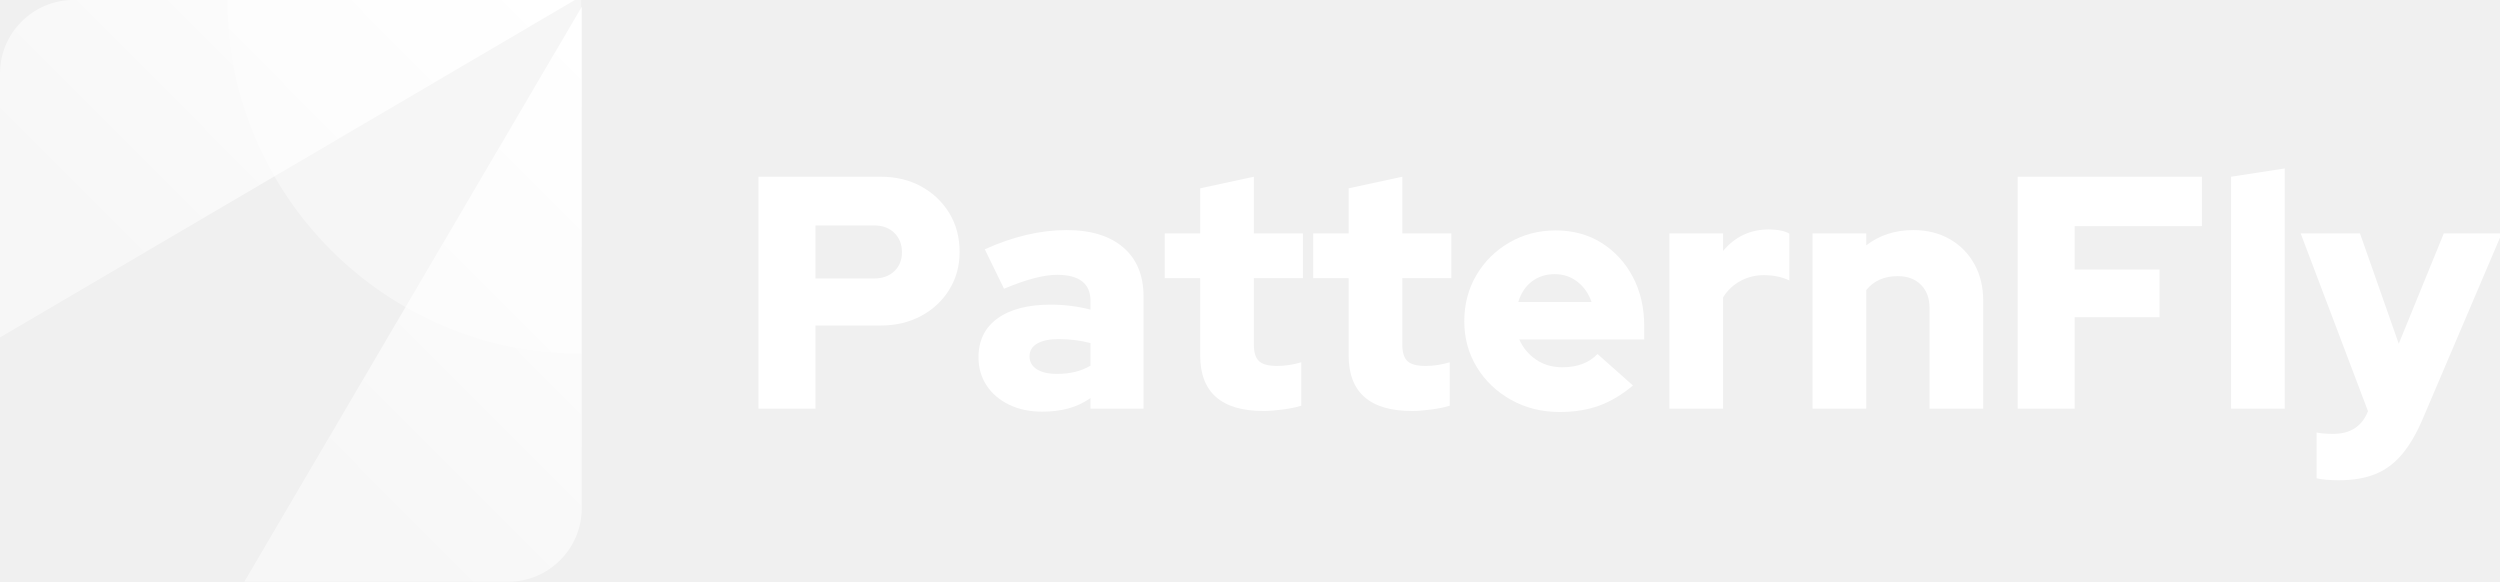
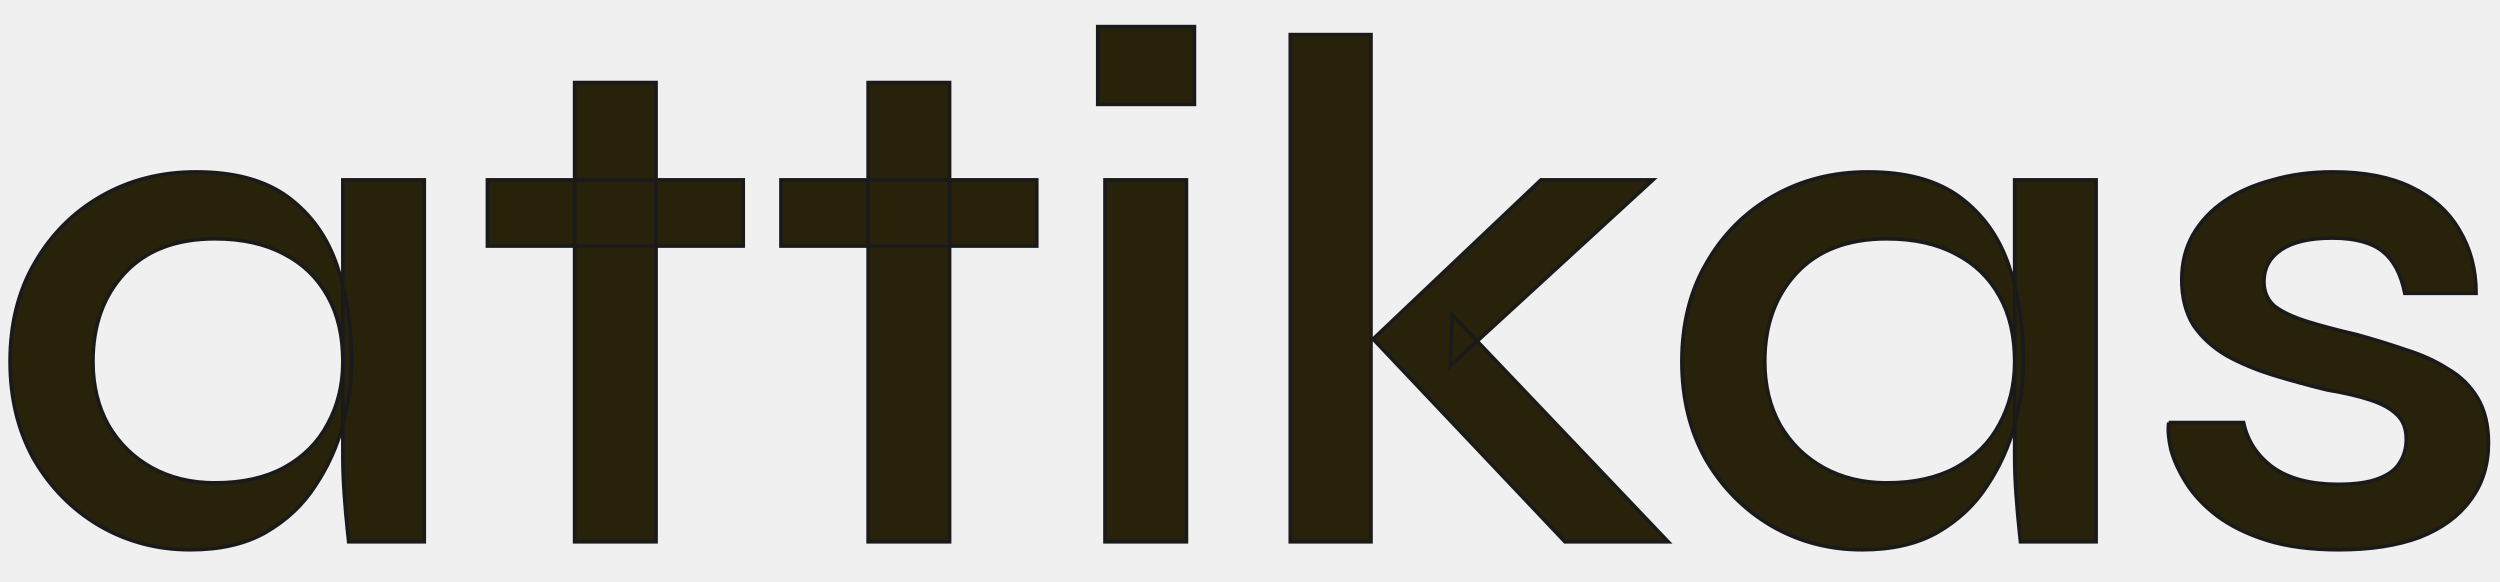
- <svg xmlns="http://www.w3.org/2000/svg" width="679px" height="158px" viewBox="0 0 679 158" version="1.1">
-   <defs>
+ <svg xmlns="http://www.w3.org/2000/svg" width="679px" height="158px" viewBox="0 0 679 158" version="1.1" id="svg7">
+   <defs id="defs2">
    <linearGradient x1="100%" y1="1.31838984e-13%" x2="40.402%" y2="59.447%" id="linearGradient-1">
-       <stop stop-color="#FFFFFF" offset="0%" />
-       <stop stop-color="#FFFFFF" stop-opacity="0.498" offset="100%" />
+       <stop stop-color="#FFFFFF" offset="0%" id="stop1" />
+       <stop stop-color="#FFFFFF" stop-opacity="0.498" offset="100%" id="stop2" />
    </linearGradient>
  </defs>
  <g id="PF-HorizontalLogo-Reverse" stroke="none" stroke-width="1" fill="none" fill-rule="evenodd">
    <g id="Group" transform="translate(-0, 0)">
-       <path d="M61.766,0 L157.846,0 L157.846,96.08 C104.782,96.08 61.766,53.064 61.766,0 L61.766,0 L61.766,0 Z" id="Rectangle-Copy-15" fill="#FFFFFF" opacity="0.401" />
-       <path d="M158,1.848 L158,138 C158,149.046 149.046,158 138,158 L66.366,158 L158,1.848 Z M156.152,3.55271368e-13 L-9.37916411e-13,91.634 L-9.37916411e-13,20 C-9.09494702e-13,8.954 8.954,3.55271368e-13 20,3.41060513e-13 L156.152,3.55271368e-13 Z" id="Combined-Shape-Copy-4" fill="url(#linearGradient-1)" />
    </g>
    <g id="PatternFly-Copy-11" transform="translate(206, 45.75)" fill="#FFFFFF" fill-rule="nonzero">
-       <path d="M0,65.25 L0,2.25 L33.21,2.25 C37.35,2.25 41.025,3.135 44.235,4.905 C47.445,6.675 49.98,9.09 51.84,12.15 C53.7,15.21 54.63,18.72 54.63,22.68 C54.63,26.46 53.7,29.865 51.84,32.895 C49.98,35.925 47.43,38.31 44.19,40.05 C40.95,41.79 37.29,42.66 33.21,42.66 L15.48,42.66 L15.48,65.25 L0,65.25 Z M15.48,29.88 L31.41,29.88 C33.69,29.88 35.52,29.22 36.9,27.9 C38.28,26.58 38.97,24.87 38.97,22.77 C38.97,20.61 38.28,18.855 36.9,17.505 C35.52,16.155 33.69,15.48 31.41,15.48 L15.48,15.48 L15.48,29.88 Z" id="Shape" />
-       <path d="M77.04,66.06 C73.68,66.06 70.695,65.43 68.085,64.17 C65.475,62.91 63.435,61.17 61.965,58.95 C60.495,56.73 59.76,54.18 59.76,51.3 C59.76,46.74 61.485,43.215 64.935,40.725 C68.385,38.235 73.2,36.99 79.38,36.99 C83.1,36.99 86.7,37.44 90.18,38.34 L90.18,36 C90.18,31.26 87.15,28.89 81.09,28.89 C77.49,28.89 72.69,30.15 66.69,32.67 L61.47,21.96 C69.15,18.48 76.56,16.74 83.7,16.74 C90.3,16.74 95.43,18.315 99.09,21.465 C102.75,24.615 104.58,29.04 104.58,34.74 L104.58,65.25 L90.18,65.25 L90.18,62.37 C88.26,63.69 86.235,64.635 84.105,65.205 C81.975,65.775 79.62,66.06 77.04,66.06 Z M73.62,51.03 C73.62,52.53 74.28,53.7 75.6,54.54 C76.92,55.38 78.75,55.8 81.09,55.8 C84.69,55.8 87.72,55.05 90.18,53.55 L90.18,47.43 C87.42,46.71 84.54,46.35 81.54,46.35 C79.02,46.35 77.07,46.755 75.69,47.565 C74.31,48.375 73.62,49.53 73.62,51.03 Z" id="Shape" />
-       <path d="M137.25,65.88 C125.73,65.88 119.97,60.84 119.97,50.76 L119.97,29.79 L110.34,29.79 L110.34,17.64 L119.97,17.64 L119.97,5.4 L134.55,2.25 L134.55,17.64 L147.87,17.64 L147.87,29.79 L134.55,29.79 L134.55,47.88 C134.55,49.98 135.015,51.465 135.945,52.335 C136.875,53.205 138.51,53.64 140.85,53.64 C143.01,53.64 145.2,53.31 147.42,52.65 L147.42,64.44 C146.1,64.86 144.42,65.205 142.38,65.475 C140.34,65.745 138.63,65.88 137.25,65.88 Z" id="Path" />
-       <path d="M177.57,65.88 C166.05,65.88 160.29,60.84 160.29,50.76 L160.29,29.79 L150.66,29.79 L150.66,17.64 L160.29,17.64 L160.29,5.4 L174.87,2.25 L174.87,17.64 L188.19,17.64 L188.19,29.79 L174.87,29.79 L174.87,47.88 C174.87,49.98 175.335,51.465 176.265,52.335 C177.195,53.205 178.83,53.64 181.17,53.64 C183.33,53.64 185.52,53.31 187.74,52.65 L187.74,64.44 C186.42,64.86 184.74,65.205 182.7,65.475 C180.66,65.745 178.95,65.88 177.57,65.88 Z" id="Path" />
-       <path d="M217.62,66.15 C212.76,66.15 208.365,65.055 204.435,62.865 C200.505,60.675 197.4,57.72 195.12,54 C192.84,50.28 191.7,46.11 191.7,41.49 C191.7,36.87 192.795,32.7 194.985,28.98 C197.175,25.26 200.16,22.305 203.94,20.115 C207.72,17.925 211.92,16.83 216.54,16.83 C221.22,16.83 225.36,17.955 228.96,20.205 C232.56,22.455 235.395,25.53 237.465,29.43 C239.535,33.33 240.57,37.8 240.57,42.84 L240.57,46.44 L206.64,46.44 C207.6,48.66 209.1,50.475 211.14,51.885 C213.18,53.295 215.58,54 218.34,54 C222.42,54 225.6,52.8 227.88,50.4 L237.51,58.95 C234.51,61.47 231.435,63.3 228.285,64.44 C225.135,65.58 221.58,66.15 217.62,66.15 Z M206.37,36.27 L226.26,36.27 C225.48,33.99 224.205,32.16 222.435,30.78 C220.665,29.4 218.61,28.71 216.27,28.71 C213.87,28.71 211.8,29.37 210.06,30.69 C208.32,32.01 207.09,33.87 206.37,36.27 Z" id="Shape" />
-       <path d="M247.41,65.25 L247.41,17.64 L261.99,17.64 L261.99,22.41 C265.23,18.51 269.4,16.56 274.5,16.56 C277.08,16.62 278.91,17.01 279.99,17.73 L279.99,30.42 C277.95,29.46 275.64,28.98 273.06,28.98 C270.78,28.98 268.665,29.505 266.715,30.555 C264.765,31.605 263.19,33.09 261.99,35.01 L261.99,65.25 L247.41,65.25 Z" id="Path" />
-       <path d="M286.29,65.25 L286.29,17.64 L300.87,17.64 L300.87,20.88 C304.47,18.12 308.73,16.74 313.65,16.74 C317.37,16.74 320.655,17.55 323.505,19.17 C326.355,20.79 328.59,23.04 330.21,25.92 C331.83,28.8 332.64,32.13 332.64,35.91 L332.64,65.25 L318.06,65.25 L318.06,37.89 C318.06,35.25 317.28,33.15 315.72,31.59 C314.16,30.03 312.06,29.25 309.42,29.25 C305.76,29.25 302.91,30.51 300.87,33.03 L300.87,65.25 L286.29,65.25 Z" id="Path" />
-       <polygon id="Path" points="342 65.25 342 2.25 392.04 2.25 392.04 15.66 357.48 15.66 357.48 27.45 380.52 27.45 380.52 40.41 357.48 40.41 357.48 65.25" />
-       <polygon id="Path" points="399.96 65.25 399.96 2.25 414.54 0 414.54 65.25" />
-       <path d="M429.21,84.69 C428.07,84.69 426.96,84.645 425.88,84.555 C424.8,84.465 423.9,84.33 423.18,84.15 L423.18,71.73 C424.38,71.97 425.88,72.09 427.68,72.09 C432.36,72.09 435.51,70.05 437.13,65.97 L437.13,65.88 L418.86,17.64 L434.97,17.64 L445.5,47.61 L457.74,17.64 L473.49,17.64 L452.16,67.68 C450.42,71.82 448.5,75.135 446.4,77.625 C444.3,80.115 441.87,81.915 439.11,83.025 C436.35,84.135 433.05,84.69 429.21,84.69 Z" id="Path" />
    </g>
  </g>
+   <text xml:space="preserve" style="font-weight:600;font-size:57.52px;line-height:0.1;font-family:Syne;-inkscape-font-specification:'Syne Semi-Bold';text-align:start;writing-mode:lr-tb;direction:ltr;text-anchor:start;fill:#28220b;stroke:#1a1a1a" x="74.093" y="63.923" id="text7">
+     <tspan id="tspan7" x="74.093" y="63.923" />
+   </text>
+   <text xml:space="preserve" style="font-weight:600;font-size:57.52px;line-height:0.1;font-family:Syne;-inkscape-font-specification:'Syne Semi-Bold';text-align:start;writing-mode:lr-tb;direction:ltr;text-anchor:start;fill:#28220b;stroke:#1a1a1a" x="202.665" y="81.357" id="text8">
+     <tspan id="tspan8" x="202.665" y="81.357" />
+   </text>
+   <path d="m 51.684,149.309 q -13.419,0 -24.667,-6.512 Q 15.967,136.285 9.258,124.84 2.746,113.197 2.746,98.2 q 0,-15.392 6.709,-26.837 6.709,-11.643 18.155,-18.155 11.445,-6.512 25.653,-6.512 15.787,0 25.061,6.907 9.275,6.907 13.221,18.549 3.947,11.643 3.947,26.048 0,8.091 -2.368,17.168 -2.368,8.88 -7.499,16.576 -4.933,7.696 -13.419,12.629 -8.288,4.736 -20.523,4.736 z m 6.709,-18.155 q 11.051,0 18.747,-4.144 7.893,-4.341 11.84,-11.84 4.144,-7.499 4.144,-16.971 0,-10.459 -4.144,-17.76 -4.144,-7.499 -11.84,-11.445 -7.696,-4.144 -18.747,-4.144 -15.787,0 -24.469,9.275 -8.683,9.275 -8.683,24.075 0,9.669 4.144,17.168 4.341,7.499 11.84,11.643 7.499,4.144 17.168,4.144 z M 93.124,48.867 H 115.226 V 147.139 H 94.703 q 0,0 -0.395,-3.749 -0.395,-3.749 -0.789,-9.077 -0.395,-5.525 -0.395,-10.459 z m 39.269,0 h 69.461 v 17.957 h -69.461 z m 23.68,-26.443 h 22.101 V 147.139 h -22.101 z m 56.043,26.443 h 69.461 v 17.957 h -69.461 z m 23.68,-26.443 h 22.101 V 147.139 H 235.796 Z M 324.399,7.229 V 28.344 H 298.153 V 7.229 Z m -24.272,41.637 h 22.101 V 147.139 H 300.127 Z M 350.447,9.4 h 21.904 V 147.139 h -21.904 z m 98.469,39.467 -55.056,50.517 0.592,-13.813 58.608,61.568 H 425.039 l -52.096,-55.056 45.584,-43.216 z m 56.832,100.443 q -13.419,0 -24.667,-6.512 -11.051,-6.512 -17.76,-17.957 -6.512,-11.643 -6.512,-26.64 0,-15.392 6.709,-26.837 6.709,-11.643 18.155,-18.155 11.445,-6.512 25.653,-6.512 15.787,0 25.061,6.907 9.275,6.907 13.221,18.549 3.947,11.643 3.947,26.048 0,8.091 -2.368,17.168 -2.368,8.88 -7.499,16.576 -4.933,7.696 -13.419,12.629 -8.288,4.736 -20.523,4.736 z m 6.709,-18.155 q 11.051,0 18.747,-4.144 7.893,-4.341 11.84,-11.84 4.144,-7.499 4.144,-16.971 0,-10.459 -4.144,-17.76 -4.144,-7.499 -11.84,-11.445 -7.696,-4.144 -18.747,-4.144 -15.787,0 -24.469,9.275 -8.683,9.275 -8.683,24.075 0,9.669 4.144,17.168 4.341,7.499 11.84,11.643 7.499,4.144 17.168,4.144 z m 34.731,-82.288 h 22.101 v 98.272 h -20.523 q 0,0 -0.395,-3.749 -0.395,-3.749 -0.789,-9.077 -0.395,-5.525 -0.395,-10.459 z m 41.835,65.909 h 20.325 q 1.579,7.499 8.091,12.235 6.512,4.539 17.563,4.539 7.104,0 11.051,-1.579 4.144,-1.579 5.723,-4.341 1.776,-2.763 1.776,-6.315 0,-4.341 -2.565,-6.709 -2.368,-2.368 -7.104,-3.947 -4.736,-1.579 -11.84,-2.763 -7.301,-1.776 -14.405,-3.947 -7.104,-2.171 -12.827,-5.328 -5.723,-3.355 -9.077,-8.288 -3.157,-5.131 -3.157,-12.432 0,-6.709 2.96,-12.037 3.157,-5.525 8.683,-9.275 5.525,-3.749 13.024,-5.723 7.499,-2.171 16.379,-2.171 12.827,0 21.312,4.144 8.683,4.144 13.024,11.643 4.539,7.499 4.539,17.168 h -19.339 q -1.579,-7.893 -6.117,-11.445 -4.539,-3.552 -13.616,-3.552 -9.077,0 -13.813,3.157 -4.736,3.157 -4.736,8.683 0,4.144 2.96,6.709 3.157,2.368 8.88,4.144 5.723,1.776 13.419,3.552 7.104,1.973 13.419,4.144 6.315,1.973 11.248,5.131 5.131,2.96 8.091,7.893 2.96,4.933 2.96,12.235 0,9.077 -4.933,15.589 -4.736,6.512 -13.813,10.064 -9.077,3.355 -21.904,3.355 -11.248,0 -19.536,-2.565 -8.091,-2.565 -13.616,-6.709 -5.328,-4.144 -8.288,-8.88 -2.96,-4.736 -4.144,-9.077 -0.987,-4.341 -0.592,-7.301 z" id="text9" style="font-weight:600;font-size:197.333px;line-height:0.1;font-family:Syne;-inkscape-font-specification:'Syne Semi-Bold';fill:#28220b;stroke:#1a1a1a" aria-label="attikas" />
</svg>
